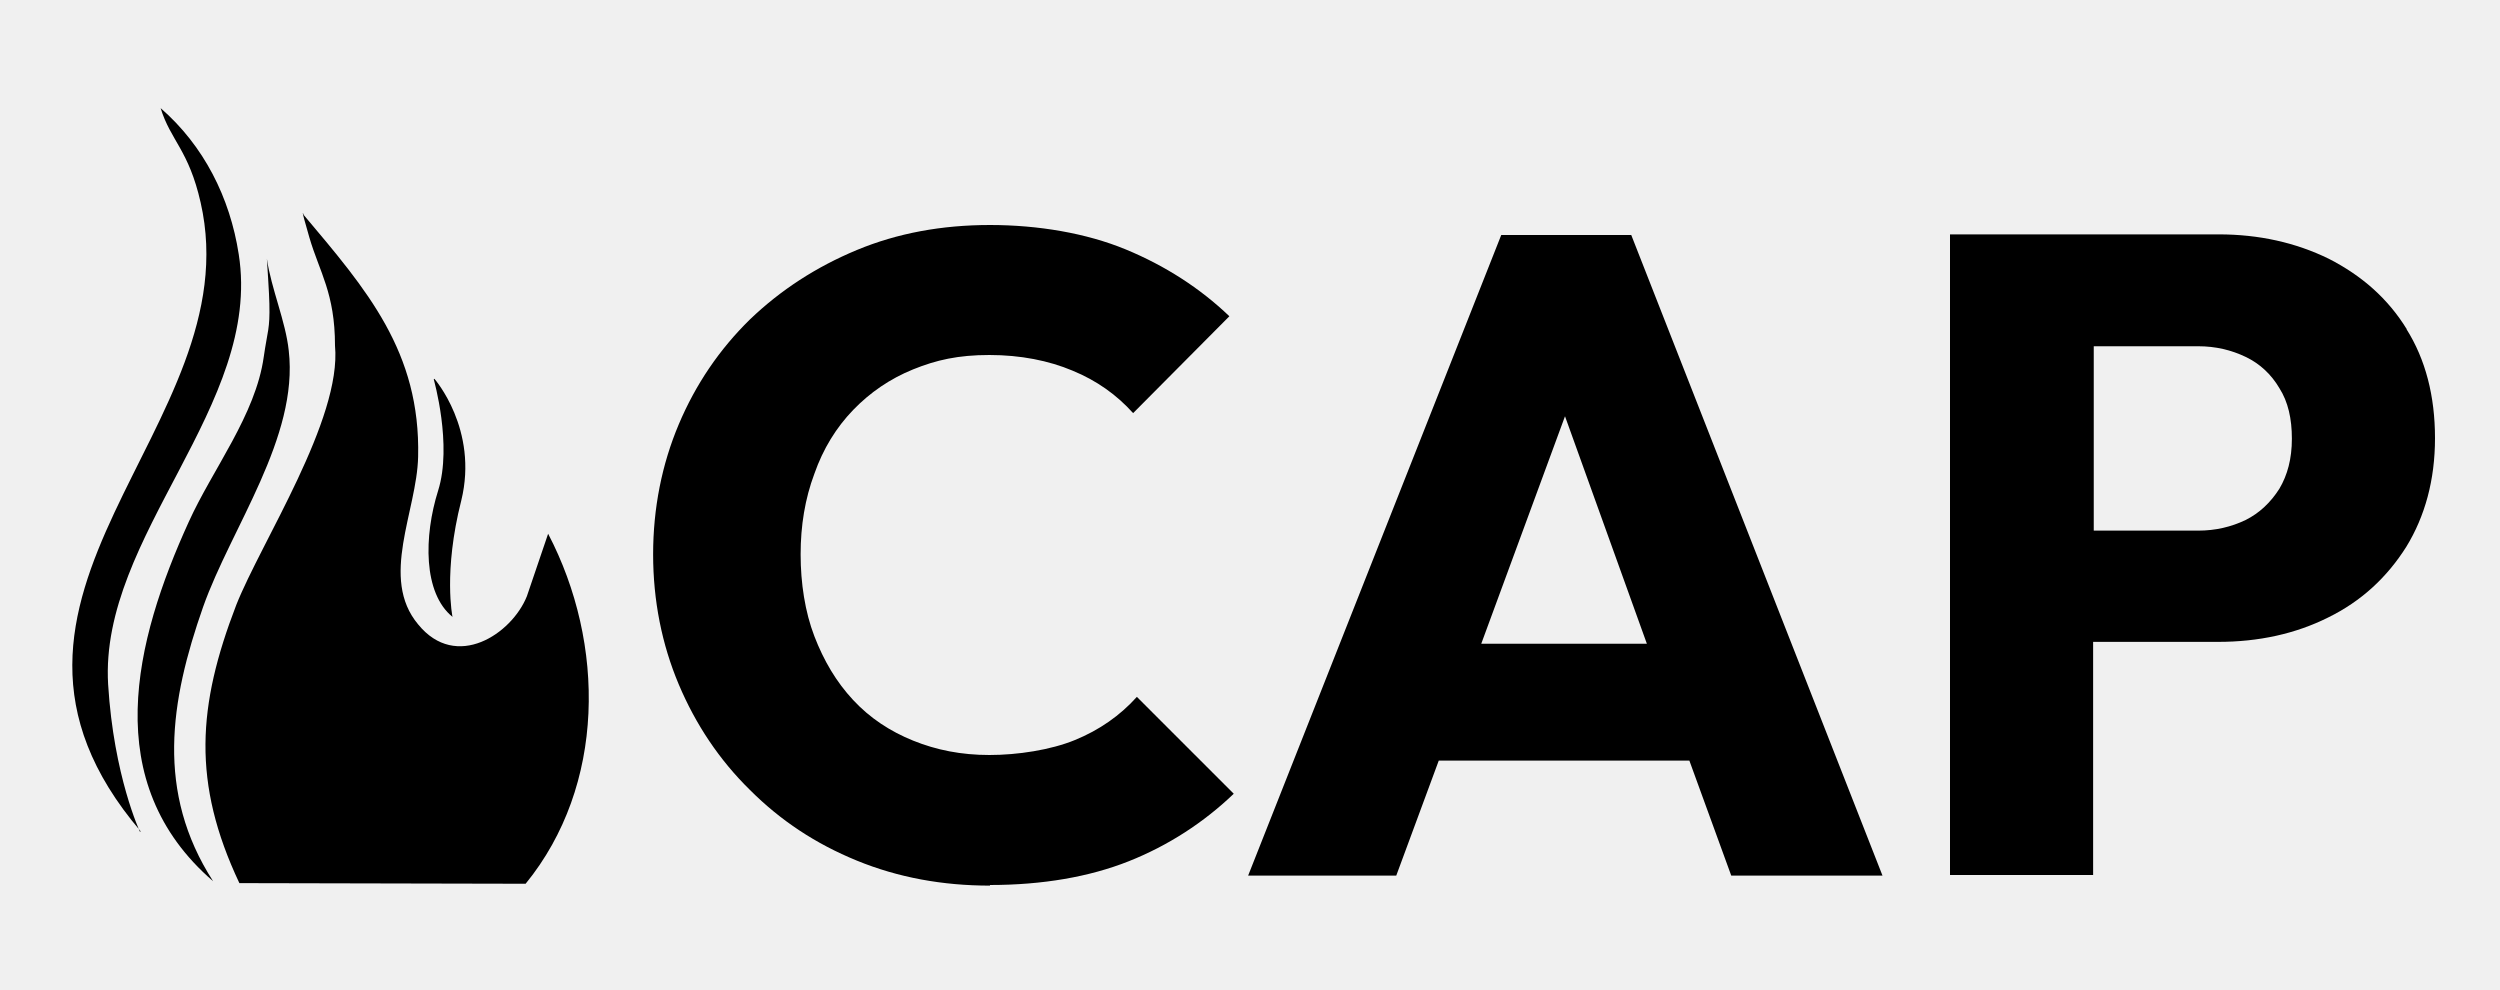
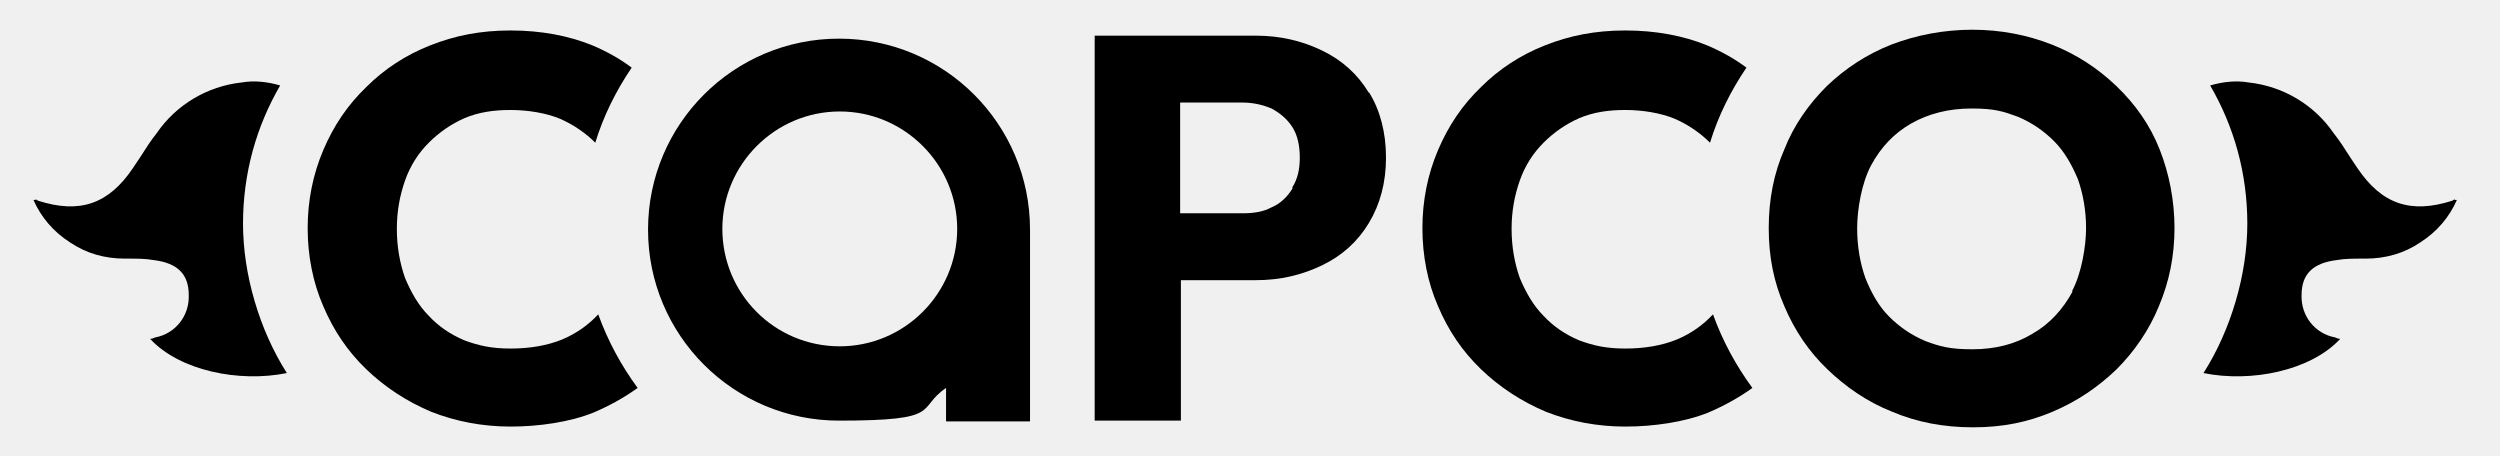
- <svg xmlns="http://www.w3.org/2000/svg" id="Layer_1" width="400" height="158.3" version="1.1" viewBox="0 0 400 158.3">
+ <svg xmlns="http://www.w3.org/2000/svg" id="Layer_1" width="336.4" height="61.3" version="1.1" viewBox="0 0 336.4 61.3">
  <defs>
    <style>
        .fill {
          fill: black;
        }

        .dark .fill {
          fill: white;
        }
      </style>
  </defs>
-   <g>
-     <path class="fill" d="M158.4,141.7c-7.6,0-14.7-1.3-21.3-4s-12.2-6.4-17.1-11.3c-4.9-4.8-8.7-10.5-11.4-16.9-2.7-6.4-4.1-13.4-4.1-20.8s1.4-14.4,4.1-20.8c2.7-6.4,6.5-12,11.4-16.8,4.9-4.7,10.6-8.4,17.1-11.1,6.5-2.7,13.6-4,21.3-4s15.4,1.3,21.7,3.9c6.3,2.6,11.9,6.2,16.6,10.7l-15.4,15.5c-2.6-2.9-5.8-5.2-9.7-6.8-3.8-1.6-8.3-2.5-13.3-2.5s-8.5.8-12.2,2.3-6.9,3.7-9.6,6.5c-2.7,2.8-4.8,6.2-6.2,10.2-1.5,4-2.2,8.3-2.2,12.9s.7,9.2,2.2,13.1,3.5,7.3,6.2,10.2c2.7,2.9,5.9,5,9.6,6.5,3.7,1.5,7.7,2.3,12.2,2.3s9.8-.8,13.7-2.4,7.2-3.9,9.9-6.9l15.5,15.5c-4.8,4.6-10.5,8.3-16.8,10.8s-13.8,3.8-22.2,3.8h0Z" />
-     <path class="fill" d="M276.9,140.1h24.3l-40.2-102.5h-20.8l-40.5,102.5h23.7l6.8-18.4h40.1l6.7,18.4h0ZM237,103l13.4-36.4,13.1,36.4h-26.6.1Z" />
-     <path class="fill" d="M385.1,52.7c-3-4.9-7.2-8.6-12.5-11.3-5.3-2.6-11.2-3.9-17.6-3.9h-43v102.5h22.9v-37.3h20c6.5,0,12.4-1.3,17.6-3.9,5.3-2.6,9.4-6.4,12.5-11.3,3-4.9,4.6-10.7,4.6-17.4s-1.5-12.6-4.6-17.5h.1ZM364.7,78.2c-1.4,2.2-3.2,3.9-5.4,5-2.3,1.1-4.8,1.7-7.6,1.7h-16.7v-29.5h16.7c2.8,0,5.3.6,7.6,1.7,2.3,1.1,4.1,2.8,5.4,5,1.4,2.2,2,4.9,2,8.1s-.7,5.8-2,8Z" />
-   </g>
-   <g>
-     <path class="fill" d="M38.3,141.3c-7.6-16.1-6.7-28.4-.5-44.5,4-10.1,16.9-29.7,15.8-41.5,0-8.4-2.5-11.8-4.1-17.3s-.9-3.6-.9-3.6c10.1,12,18.7,21.9,18.3,38.7-.2,8.7-6.2,19.4,0,26.8,6.1,7.5,15,1.5,17.4-4.5l3.4-10c9.2,17.6,9.2,40.3-3.6,56" />
-     <path class="fill" d="M22.5,133c-32.2-37.8,17.8-64.6,9.6-100.6-1.9-8.4-4.8-9.9-6.4-15.1,6.9,6,11.1,14.3,12.5,23.4,3.8,24.2-22.3,45-20.9,68.8.9,14.7,5.1,23.6,5.1,23.6h0Z" />
-     <path class="fill" d="M46.2,56.1c1.6,13.9-9.2,28.3-13.7,41-5.3,15.1-7.6,29.6,1.6,43.9-18.3-15.8-12.6-38.4-3.9-57.5,3.8-8.4,10.7-17.1,12-26.4.6-4.2,1-4.4.9-8.5,0-1.2-.4-7.2-.4-7.2.7,4.8,3,10,3.5,14.7h0Z" />
-   </g>
-   <path class="fill" d="M69.4,60.7s3,10.5.7,17.8c-2.3,7.3-2.4,16.4,2.3,20.2,0,0-1.5-7.2,1.4-18.6,2.8-11.4-4.3-19.5-4.3-19.5Z" />
+   <path class="fill" d="M184.2,12.5c-1.5-2.5-3.6-4.4-6.3-5.7-2.7-1.3-5.6-2-8.9-2h-21.7v51.8h11.6v-18.9h10.1c3.3,0,6.2-.7,8.9-2,2.7-1.3,4.8-3.2,6.3-5.7,1.5-2.5,2.3-5.4,2.3-8.8s-.8-6.4-2.3-8.8ZM173.9,25.4c-.7,1.1-1.6,2-2.8,2.5-1.1.6-2.4.8-3.9.8h-8.4v-14.9h8.4c1.4,0,2.7.3,3.9.8,1.1.6,2.1,1.4,2.8,2.5.7,1.1,1,2.5,1,4.1s-.3,2.9-1,4Z" fill="#231f20" />
+   <path class="fill" d="M290.6,20.1c-1.3-3.3-3.3-6.1-5.8-8.5-2.5-2.4-5.4-4.3-8.7-5.6-3.3-1.3-6.9-2-10.7-2s-7.5.7-10.9,2c-3.3,1.3-6.2,3.2-8.7,5.6-2.4,2.4-4.4,5.2-5.7,8.5-1.4,3.2-2.1,6.7-2.1,10.6s.7,7.3,2.1,10.5c1.4,3.3,3.3,6.1,5.8,8.5,2.5,2.4,5.4,4.4,8.7,5.7,3.3,1.4,6.9,2.1,10.9,2.1s7.4-.7,10.7-2.1c3.3-1.4,6.1-3.3,8.6-5.7,2.4-2.4,4.4-5.3,5.7-8.5,1.4-3.3,2.1-6.8,2.1-10.5s-.7-7.3-2-10.6ZM278.9,39.2c-1.3,2.4-3.1,4.4-5.4,5.7-2.3,1.4-5,2.1-8.1,2.1s-4.4-.4-6.3-1.1c-1.9-.8-3.5-1.9-4.9-3.3-1.4-1.4-2.4-3.2-3.2-5.2-.7-2-1.1-4.2-1.1-6.7s.6-6.1,1.9-8.5c1.3-2.4,3.1-4.3,5.4-5.6,2.3-1.3,5-2,8.1-2s4.3.4,6.2,1.1c1.9.8,3.5,1.9,4.9,3.3,1.4,1.4,2.4,3.2,3.2,5.1.7,2,1.1,4.2,1.1,6.6s-.6,6.1-1.9,8.5Z" fill="#231f20" />
+   <path class="fill" d="M330.3,26.8l-.3.2c-5.6,1.8-9.5.5-12.8-4.4l-1-1.5c-.7-1.1-1.4-2.2-2.2-3.2-2.6-3.8-6.8-6.3-11.4-6.8-1.7-.3-3.5-.1-5.2.4,3.2,5.5,5,11.8,5,18.6s-2.2,14.3-5.9,20.1c6.4,1.3,14.4-.3,18.4-4.6-.2,0-.5-.1-.7-.2-2.7-.5-4.6-2.9-4.5-5.7,0-2.8,1.5-4.3,4.7-4.7,1.1-.2,2.3-.2,3.5-.2h.4c2.7,0,5.2-.7,7.4-2.2,2.2-1.4,3.9-3.4,4.9-5.7h-.3Z" />
+   <path class="fill" d="M225.6,45.7c-2,.8-4.3,1.2-6.9,1.2s-4.3-.4-6.2-1.1c-1.9-.8-3.5-1.9-4.8-3.3-1.4-1.4-2.4-3.2-3.2-5.1-.7-2-1.1-4.2-1.1-6.6s.4-4.5,1.1-6.5c.7-2,1.8-3.7,3.2-5.1,1.4-1.4,3-2.5,4.8-3.3,1.9-.8,3.9-1.1,6.2-1.1s4.8.4,6.7,1.2c1.8.8,3.4,1.9,4.7,3.2,1.1-3.6,2.8-7,4.9-10.1-1.6-1.2-3.4-2.2-5.3-3-3.2-1.3-6.9-2-11-2s-7.5.7-10.8,2c-3.3,1.3-6.2,3.2-8.6,5.6-2.5,2.4-4.4,5.2-5.8,8.5-1.4,3.3-2.1,6.8-2.1,10.5s.7,7.3,2.1,10.5c1.4,3.3,3.3,6.1,5.8,8.5,2.5,2.4,5.4,4.3,8.7,5.7,3.3,1.3,6.9,2,10.7,2s8-.6,11.2-1.9c2.1-.9,4.1-2,5.9-3.3-2.2-3-4-6.3-5.3-9.9-1.4,1.5-3,2.6-4.9,3.4Z" fill="#231f20" />
+   <path class="fill" d="M4.8,26.8l.3.2c5.6,1.8,9.5.5,12.8-4.4l1-1.5c.7-1.1,1.4-2.2,2.2-3.2,2.6-3.8,6.8-6.3,11.4-6.8,1.7-.3,3.5-.1,5.2.4-3.2,5.5-5,11.8-5,18.6s2.2,14.3,5.9,20.1c-6.4,1.3-14.4-.3-18.4-4.6.2,0,.5-.1.7-.2,2.7-.5,4.6-2.9,4.5-5.7,0-2.8-1.5-4.3-4.7-4.7-1.1-.2-2.3-.2-3.5-.2h-.4c-2.7,0-5.2-.7-7.4-2.2-2.2-1.4-3.9-3.4-4.9-5.7h.3Z" />
+   <path class="fill" d="M75.6,45.7c-2,.8-4.3,1.2-6.9,1.2s-4.3-.4-6.2-1.1c-1.9-.8-3.5-1.9-4.8-3.3-1.4-1.4-2.4-3.2-3.2-5.1-.7-2-1.1-4.2-1.1-6.6s.4-4.5,1.1-6.5c.7-2,1.8-3.7,3.2-5.1,1.4-1.4,3-2.5,4.8-3.3,1.9-.8,3.9-1.1,6.2-1.1s4.8.4,6.7,1.2c1.8.8,3.4,1.9,4.7,3.2,1.1-3.6,2.8-7,4.9-10.1-1.6-1.2-3.4-2.2-5.3-3-3.2-1.3-6.9-2-11-2s-7.5.7-10.8,2c-3.3,1.3-6.2,3.2-8.6,5.6-2.5,2.4-4.4,5.2-5.8,8.5-1.4,3.3-2.1,6.8-2.1,10.5s.7,7.3,2.1,10.5c1.4,3.3,3.3,6.1,5.8,8.5,2.5,2.4,5.4,4.3,8.7,5.7,3.3,1.3,6.9,2,10.7,2s8-.6,11.2-1.9c2.1-.9,4.1-2,5.9-3.3-2.2-3-4-6.3-5.3-9.9-1.4,1.5-3,2.6-4.9,3.4Z" fill="#231f20" />
+   <path class="fill" d="M138.6,30.9s0,0,0,0c0-14.2-11.5-25.7-25.7-25.7s-25.7,11.5-25.7,25.7,11.5,25.7,25.7,25.7,10.3-1.6,14.4-4.4v4.5s11.3,0,11.3,0v-25.7s0,0,0,0ZM113,46.6c-8.8,0-15.8-7.1-15.8-15.8s7.1-15.8,15.8-15.8,15.8,7.1,15.8,15.8-7.1,15.8-15.8,15.8Z" />
</svg>
